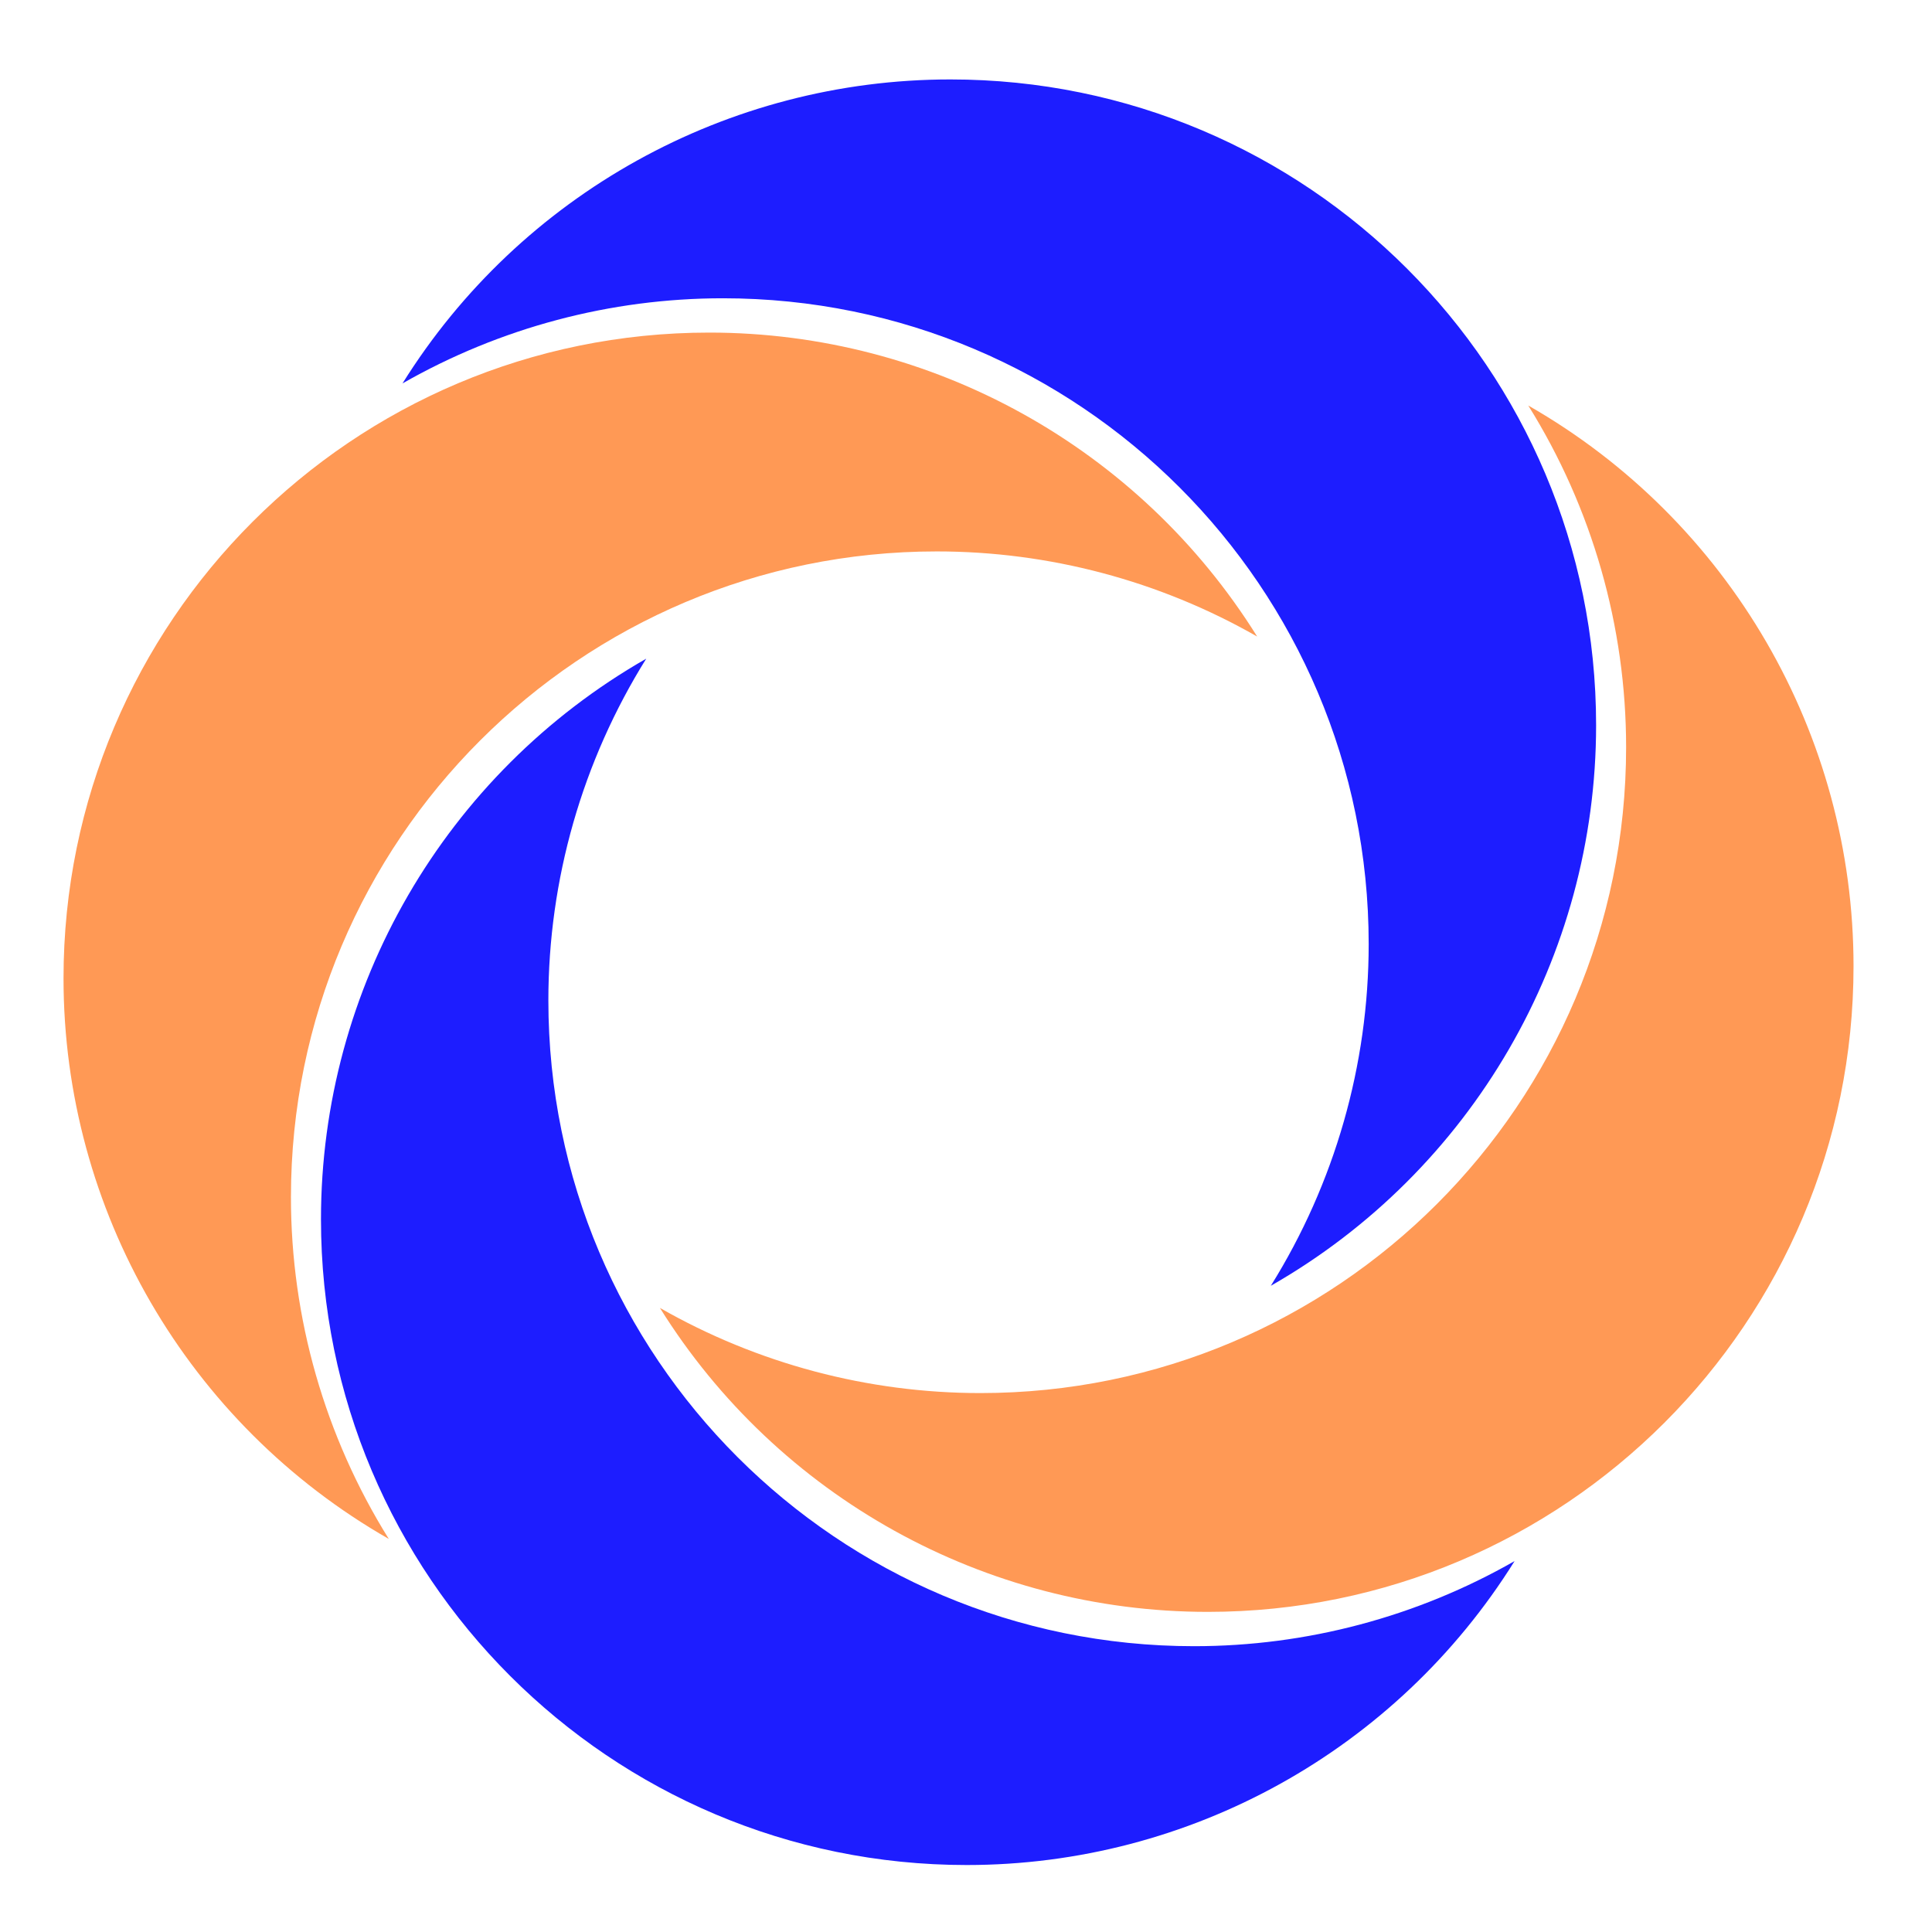
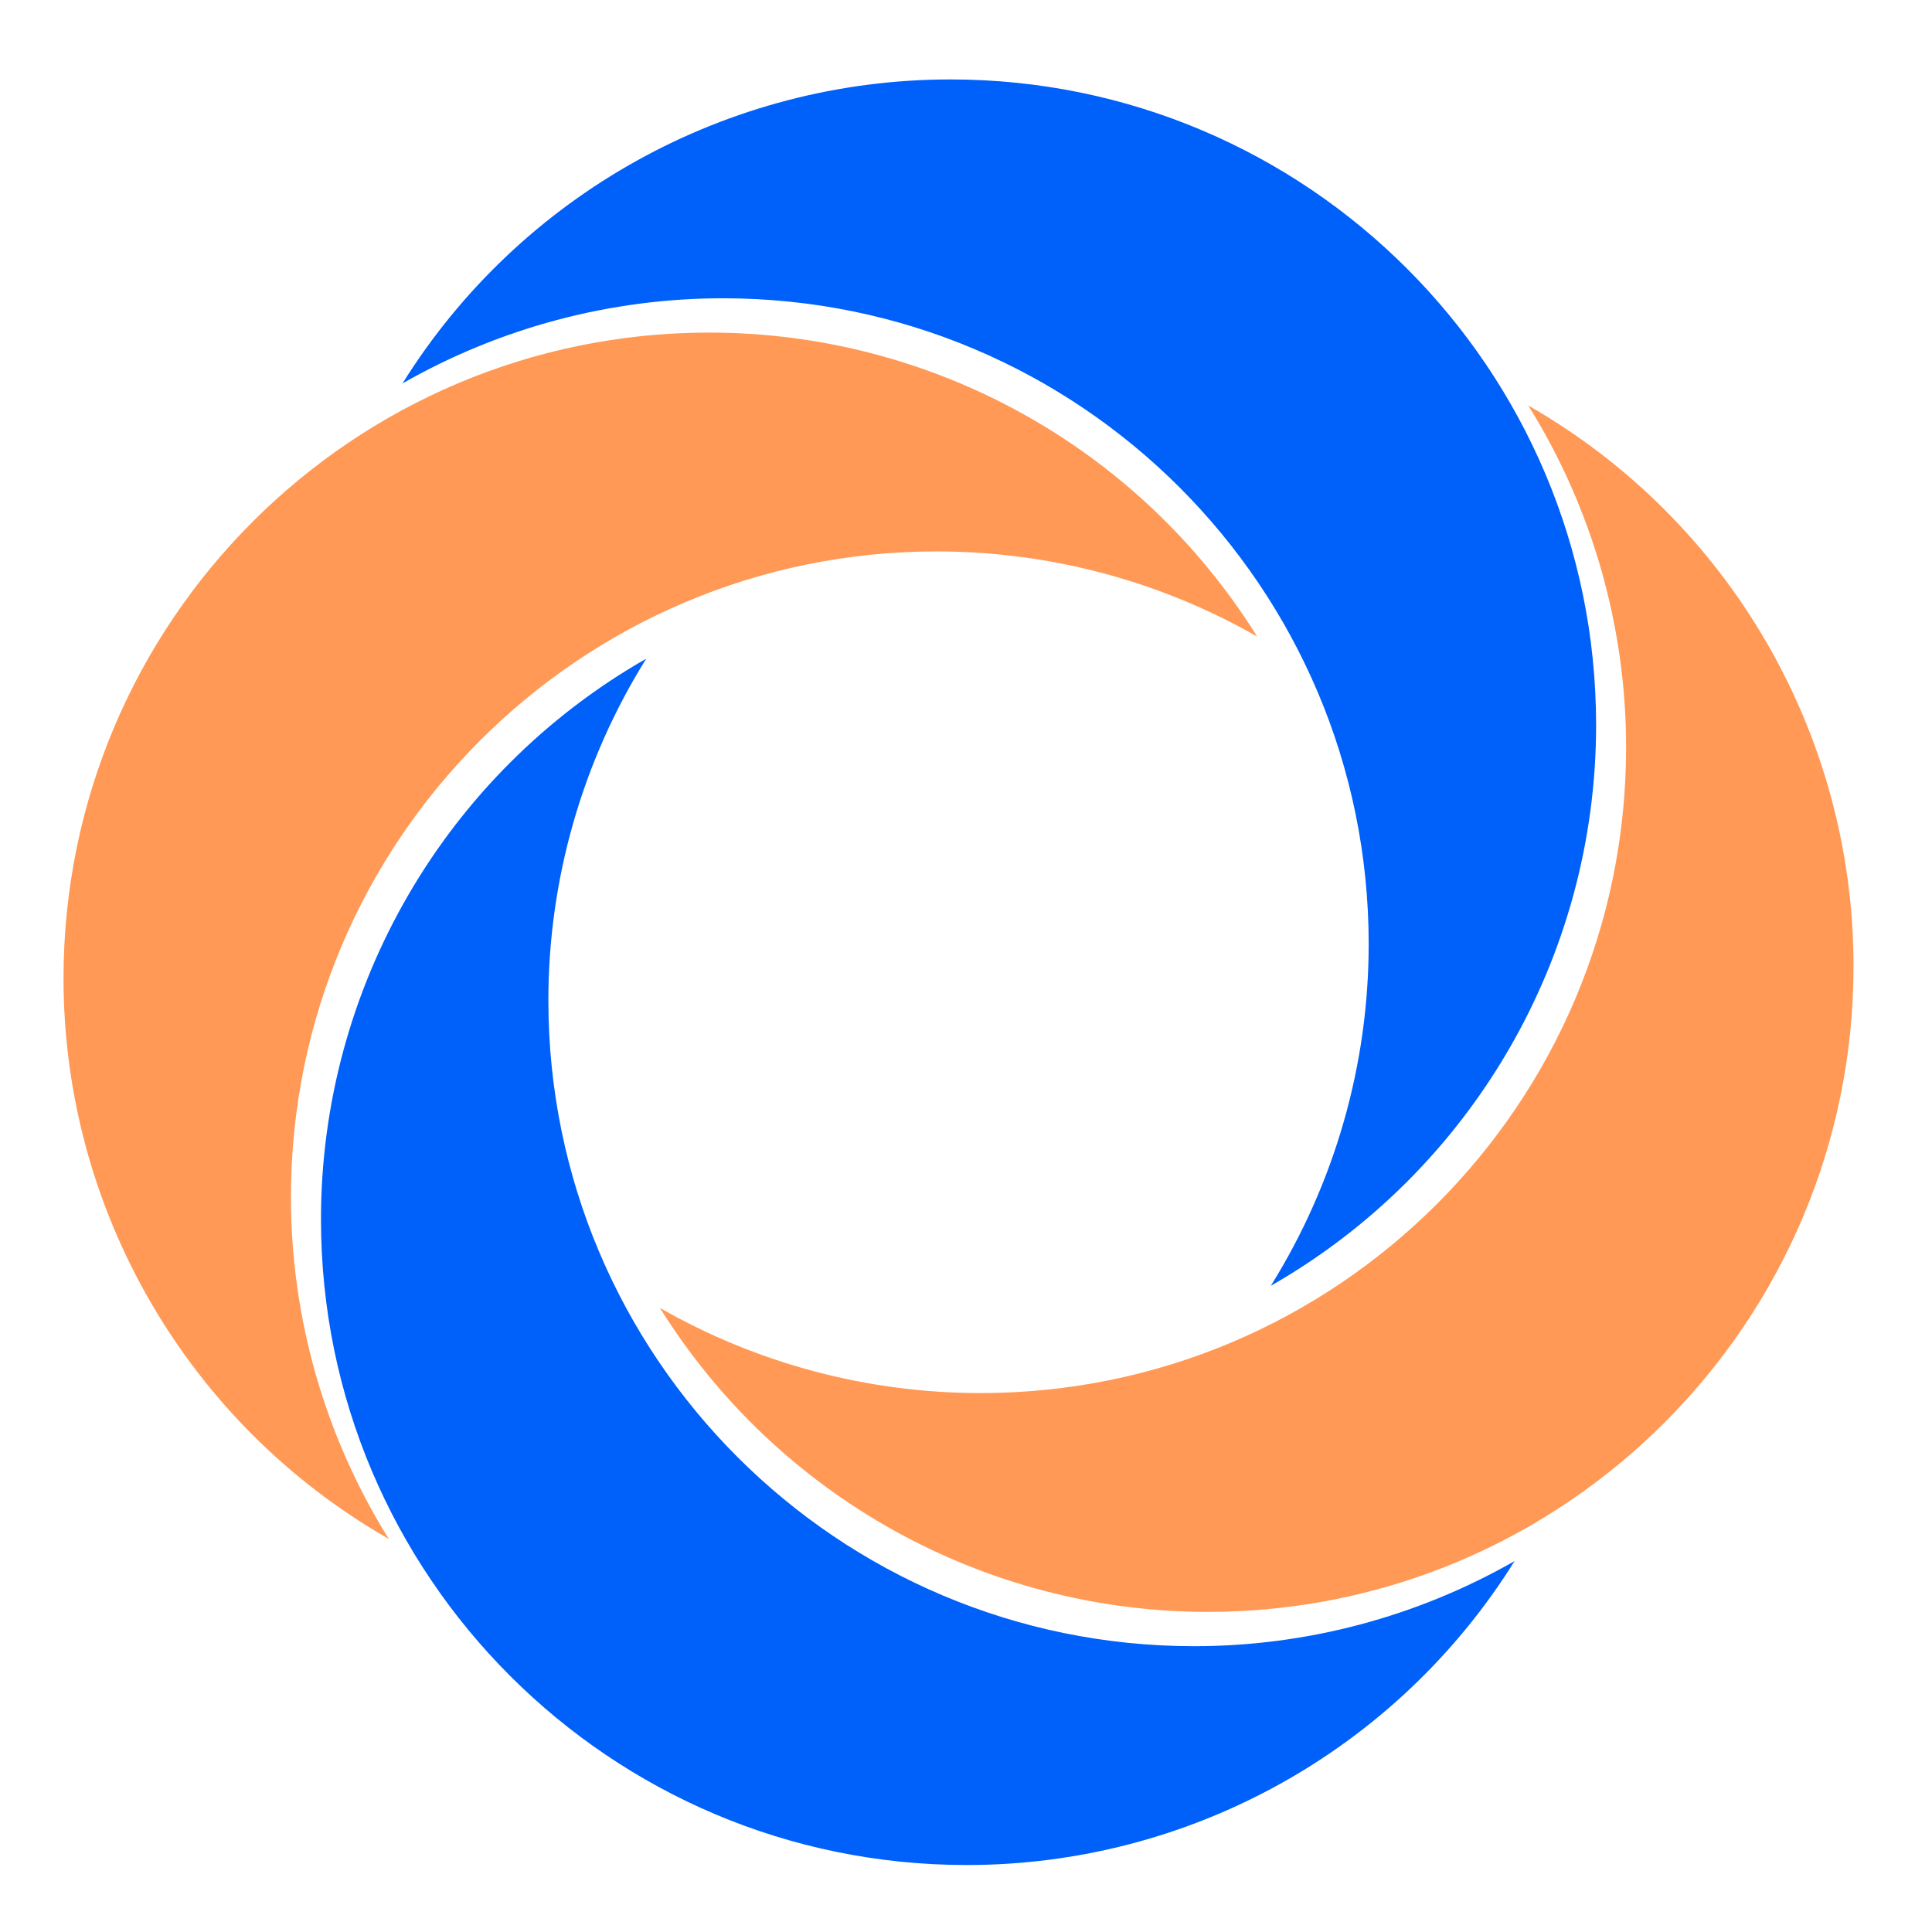
<svg xmlns="http://www.w3.org/2000/svg" width="256" height="256" viewBox="0 0 67.733 67.733" version="1.1" id="svg1" xml:space="preserve">
  <defs id="defs1" />
  <g id="layer1">
    <g id="g4">
-       <path id="path1" style="opacity:1;fill:#1d1dff;fill-opacity:1;fill-rule:evenodd;stroke:#000000;stroke-width:0" d="M 33.318,2.785 A 22.638,22.638 0 0 0 14.111,13.442 22.638,22.638 0 0 1 25.346,10.457 22.638,22.638 0 0 1 47.984,33.095 22.638,22.638 0 0 1 44.553,45.078 22.638,22.638 0 0 0 55.957,25.424 22.638,22.638 0 0 0 33.318,2.785 Z" />
-       <path id="path2" style="opacity:1;fill:#1d1dff;fill-opacity:1;fill-rule:evenodd;stroke:#000000;stroke-width:0" d="M 33.891,65.385 A 22.638,22.638 0 0 0 53.099,54.729 22.638,22.638 0 0 1 41.864,57.713 22.638,22.638 0 0 1 19.225,35.075 22.638,22.638 0 0 1 22.656,23.092 22.638,22.638 0 0 0 11.253,42.746 22.638,22.638 0 0 0 33.891,65.385 Z" />
+       <path id="path1" style="opacity:1;fill:#0060fa;fill-opacity:1;fill-rule:evenodd;stroke:#000000;stroke-width:0" d="M 33.318,2.785 A 22.638,22.638 0 0 0 14.111,13.442 22.638,22.638 0 0 1 25.346,10.457 22.638,22.638 0 0 1 47.984,33.095 22.638,22.638 0 0 1 44.553,45.078 22.638,22.638 0 0 0 55.957,25.424 22.638,22.638 0 0 0 33.318,2.785 Z" />
+       <path id="path2" style="opacity:1;fill:#0060fa;fill-opacity:1;fill-rule:evenodd;stroke:#000000;stroke-width:0" d="M 33.891,65.385 A 22.638,22.638 0 0 0 53.099,54.729 22.638,22.638 0 0 1 41.864,57.713 22.638,22.638 0 0 1 19.225,35.075 22.638,22.638 0 0 1 22.656,23.092 22.638,22.638 0 0 0 11.253,42.746 22.638,22.638 0 0 0 33.891,65.385 Z" />
      <path id="path3" style="opacity:1;fill:#ff9955;fill-opacity:1;fill-rule:evenodd;stroke:#000000;stroke-width:0" d="M 42.344,56.51 A 22.638,22.638 0 0 1 23.136,45.854 22.638,22.638 0 0 0 34.371,48.839 22.638,22.638 0 0 0 57.009,26.2 22.638,22.638 0 0 0 53.579,14.217 22.638,22.638 0 0 1 64.982,33.871 22.638,22.638 0 0 1 42.344,56.51 Z" />
      <path id="path4" style="opacity:1;fill:#ff9955;fill-opacity:1;fill-rule:evenodd;stroke:#000000;stroke-width:0" d="M 24.866,11.66 A 22.638,22.638 0 0 1 44.074,22.316 22.638,22.638 0 0 0 32.839,19.332 22.638,22.638 0 0 0 10.2,41.97 22.638,22.638 0 0 0 13.631,53.953 22.638,22.638 0 0 1 2.227,34.299 22.638,22.638 0 0 1 24.866,11.66 Z" />
    </g>
  </g>
</svg>
